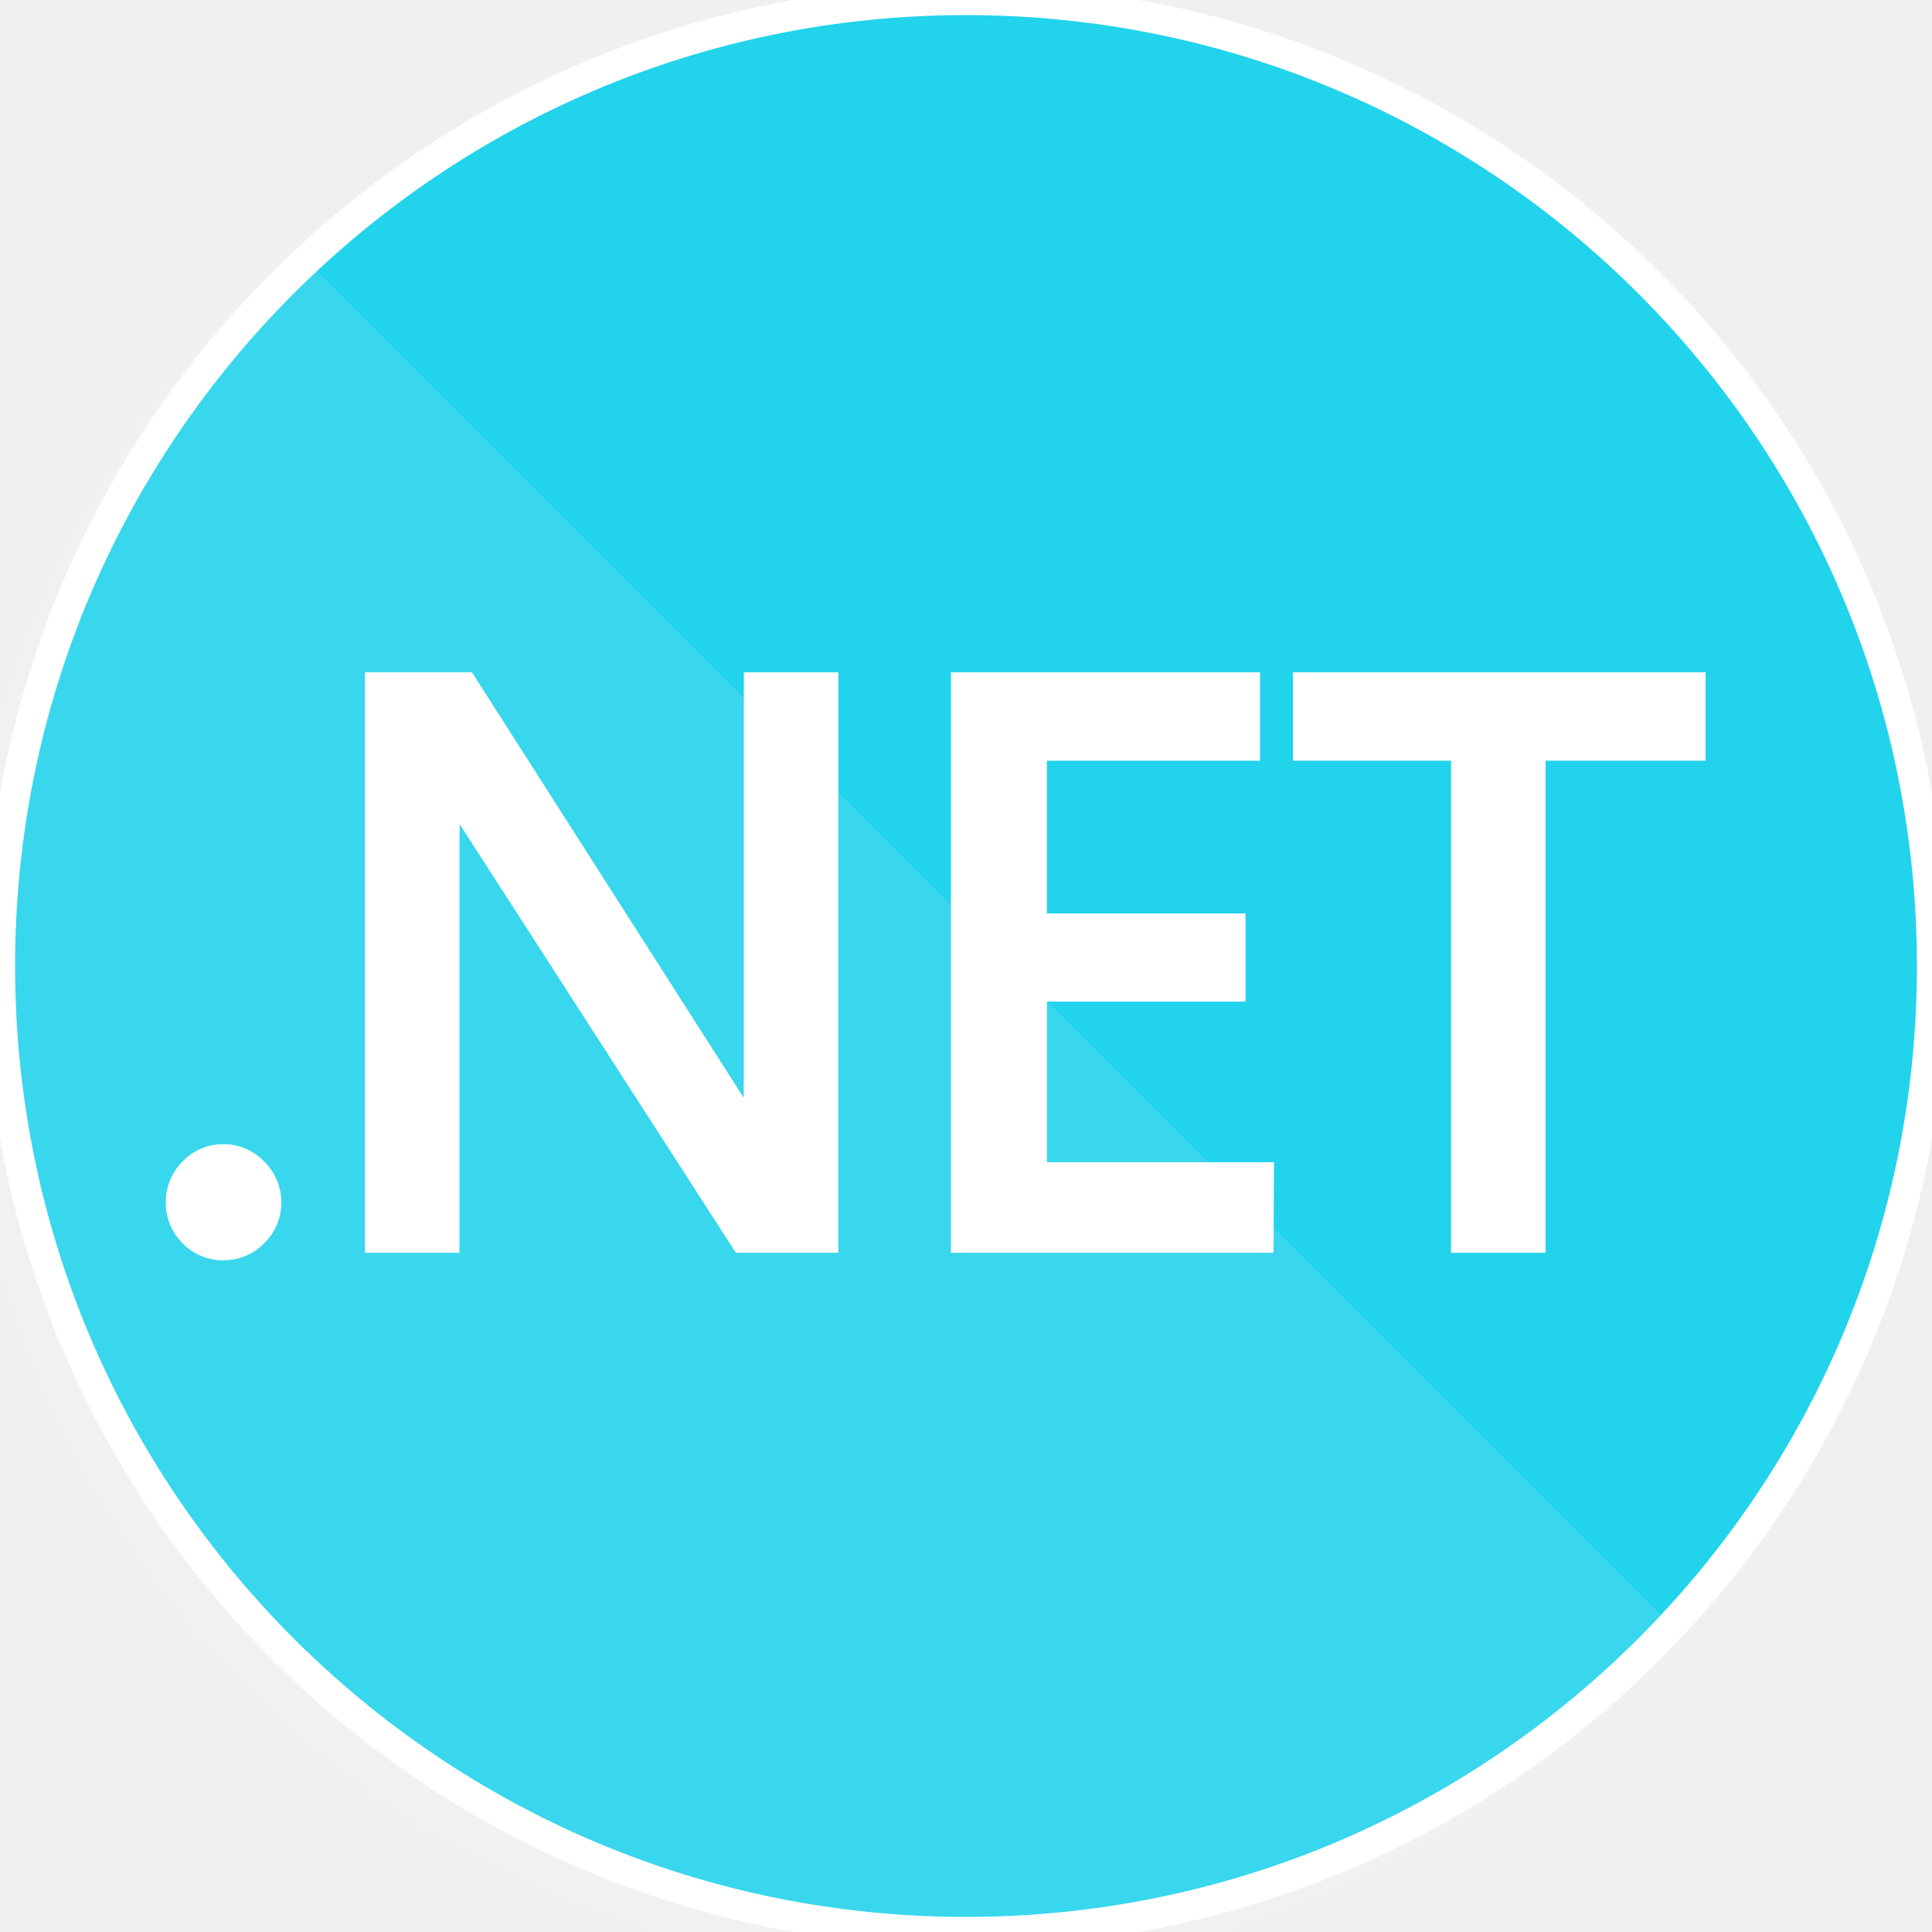
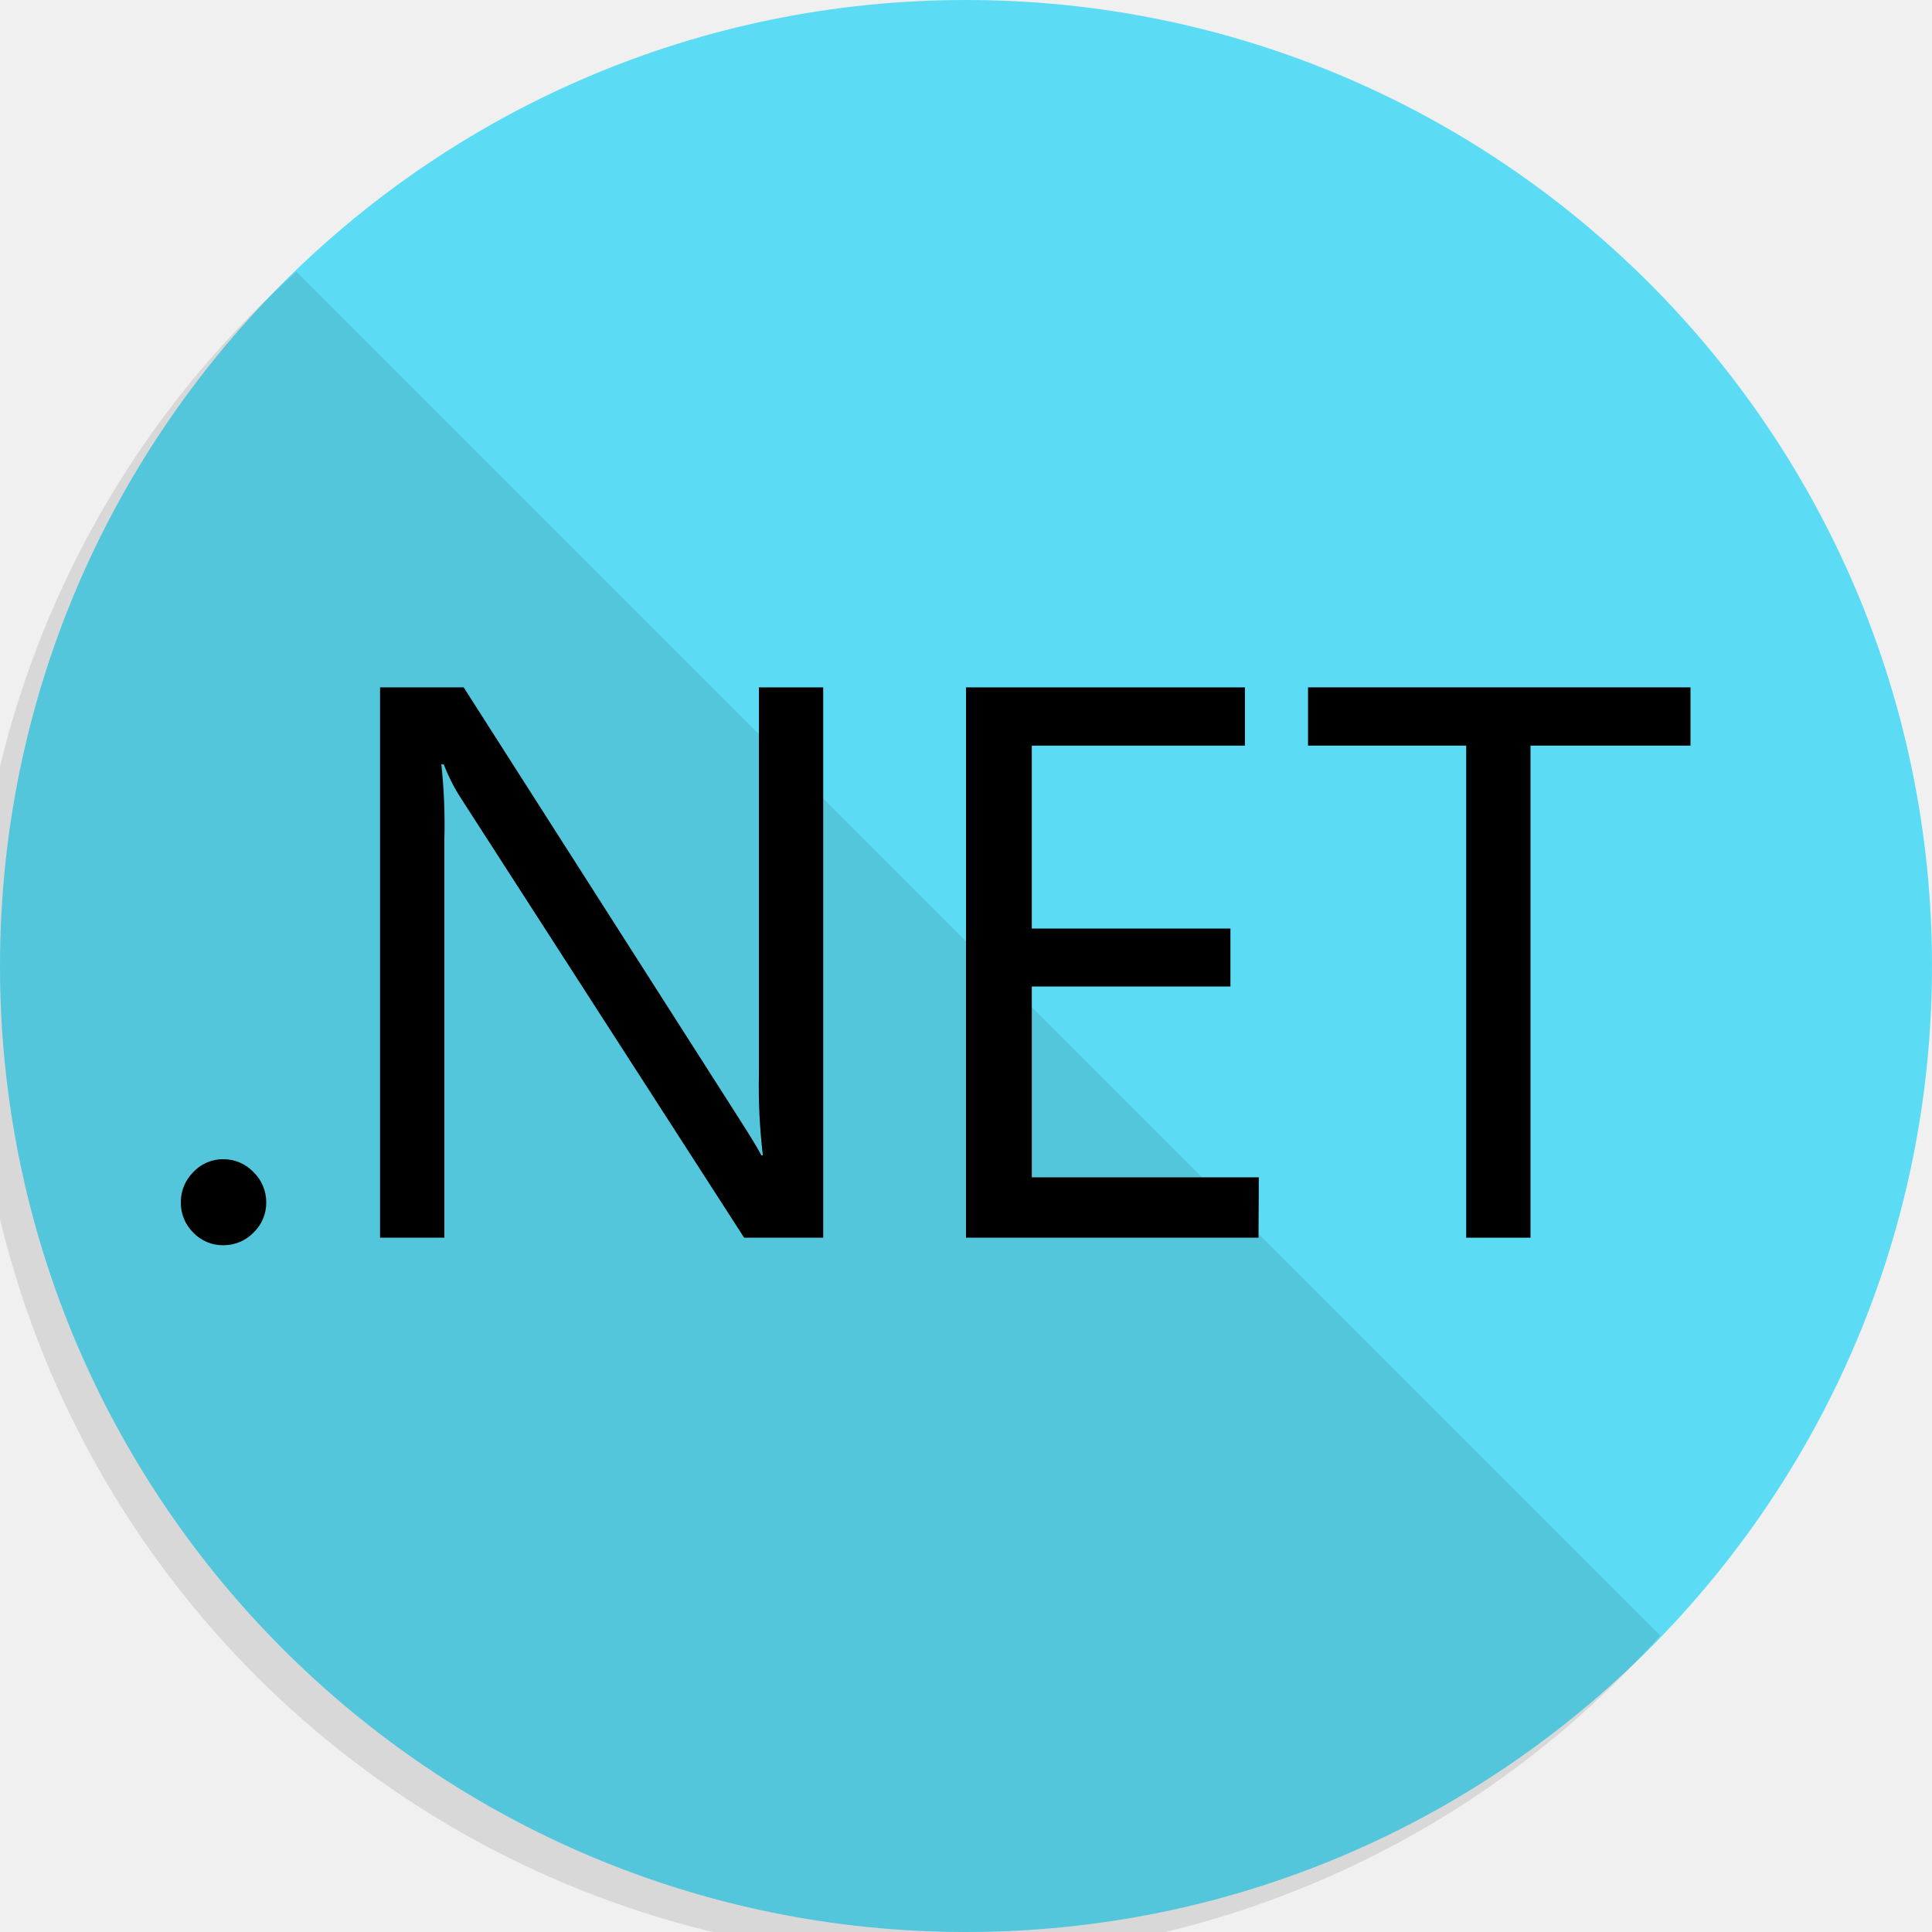
- <svg xmlns="http://www.w3.org/2000/svg" width="800px" height="800px" viewBox="0 0 64 64" id="Layer_1" data-name="Layer 1" fill="#ffffff" stroke="#ffffff">
+ <svg xmlns="http://www.w3.org/2000/svg" width="800px" height="800px" viewBox="0 0 64 64" id="Layer_1" data-name="Layer 1" fill="#000000">
  <g id="SVGRepo_bgCarrier" stroke-width="0" />
  <g id="SVGRepo_tracerCarrier" stroke-linecap="round" stroke-linejoin="round" />
  <g id="SVGRepo_iconCarrier">
    <defs>
-       <style>.cls-1{fill:#22d3ec;}.cls-2,.cls-3{fill:#22d3ecffffff;}.cls-2{opacity:0.1;}</style>
+       <style>.cls-1{fill:#5cdcf4;}.cls-2,.cls-3{fill:#f;}.cls-2{opacity:0.1;}</style>
    </defs>
    <circle class="cls-1" cx="32" cy="32" r="32" />
    <path class="cls-2" d="M9.82,9A32,32,0,1,0,55,54.18Z" />
    <path class="cls-3" d="M7.4,41.25a1.35,1.35,0,0,1-1-.42,1.38,1.38,0,0,1-.41-1,1.4,1.4,0,0,1,.41-1,1.34,1.34,0,0,1,1-.43,1.37,1.37,0,0,1,1,.43,1.39,1.39,0,0,1,.42,1,1.37,1.37,0,0,1-.42,1A1.38,1.38,0,0,1,7.4,41.25Z" />
    <path class="cls-3" d="M27.27,41H24.65L15.28,26.46a6.06,6.06,0,0,1-.58-1.14h-.08a18.71,18.71,0,0,1,.1,2.5V41H12.59V22.77h2.77l9.12,14.28q.57.89.74,1.22h.05a19.29,19.29,0,0,1-.13-2.68V22.77h2.13Z" />
    <path class="cls-3" d="M41.69,41H32V22.77h9.24V24.7H34.18v6.06h6.58v1.92H34.18V39h7.52Z" />
    <path class="cls-3" d="M56,24.7H50.7V41H48.57V24.7H43.33V22.77H56Z" />
  </g>
</svg>
